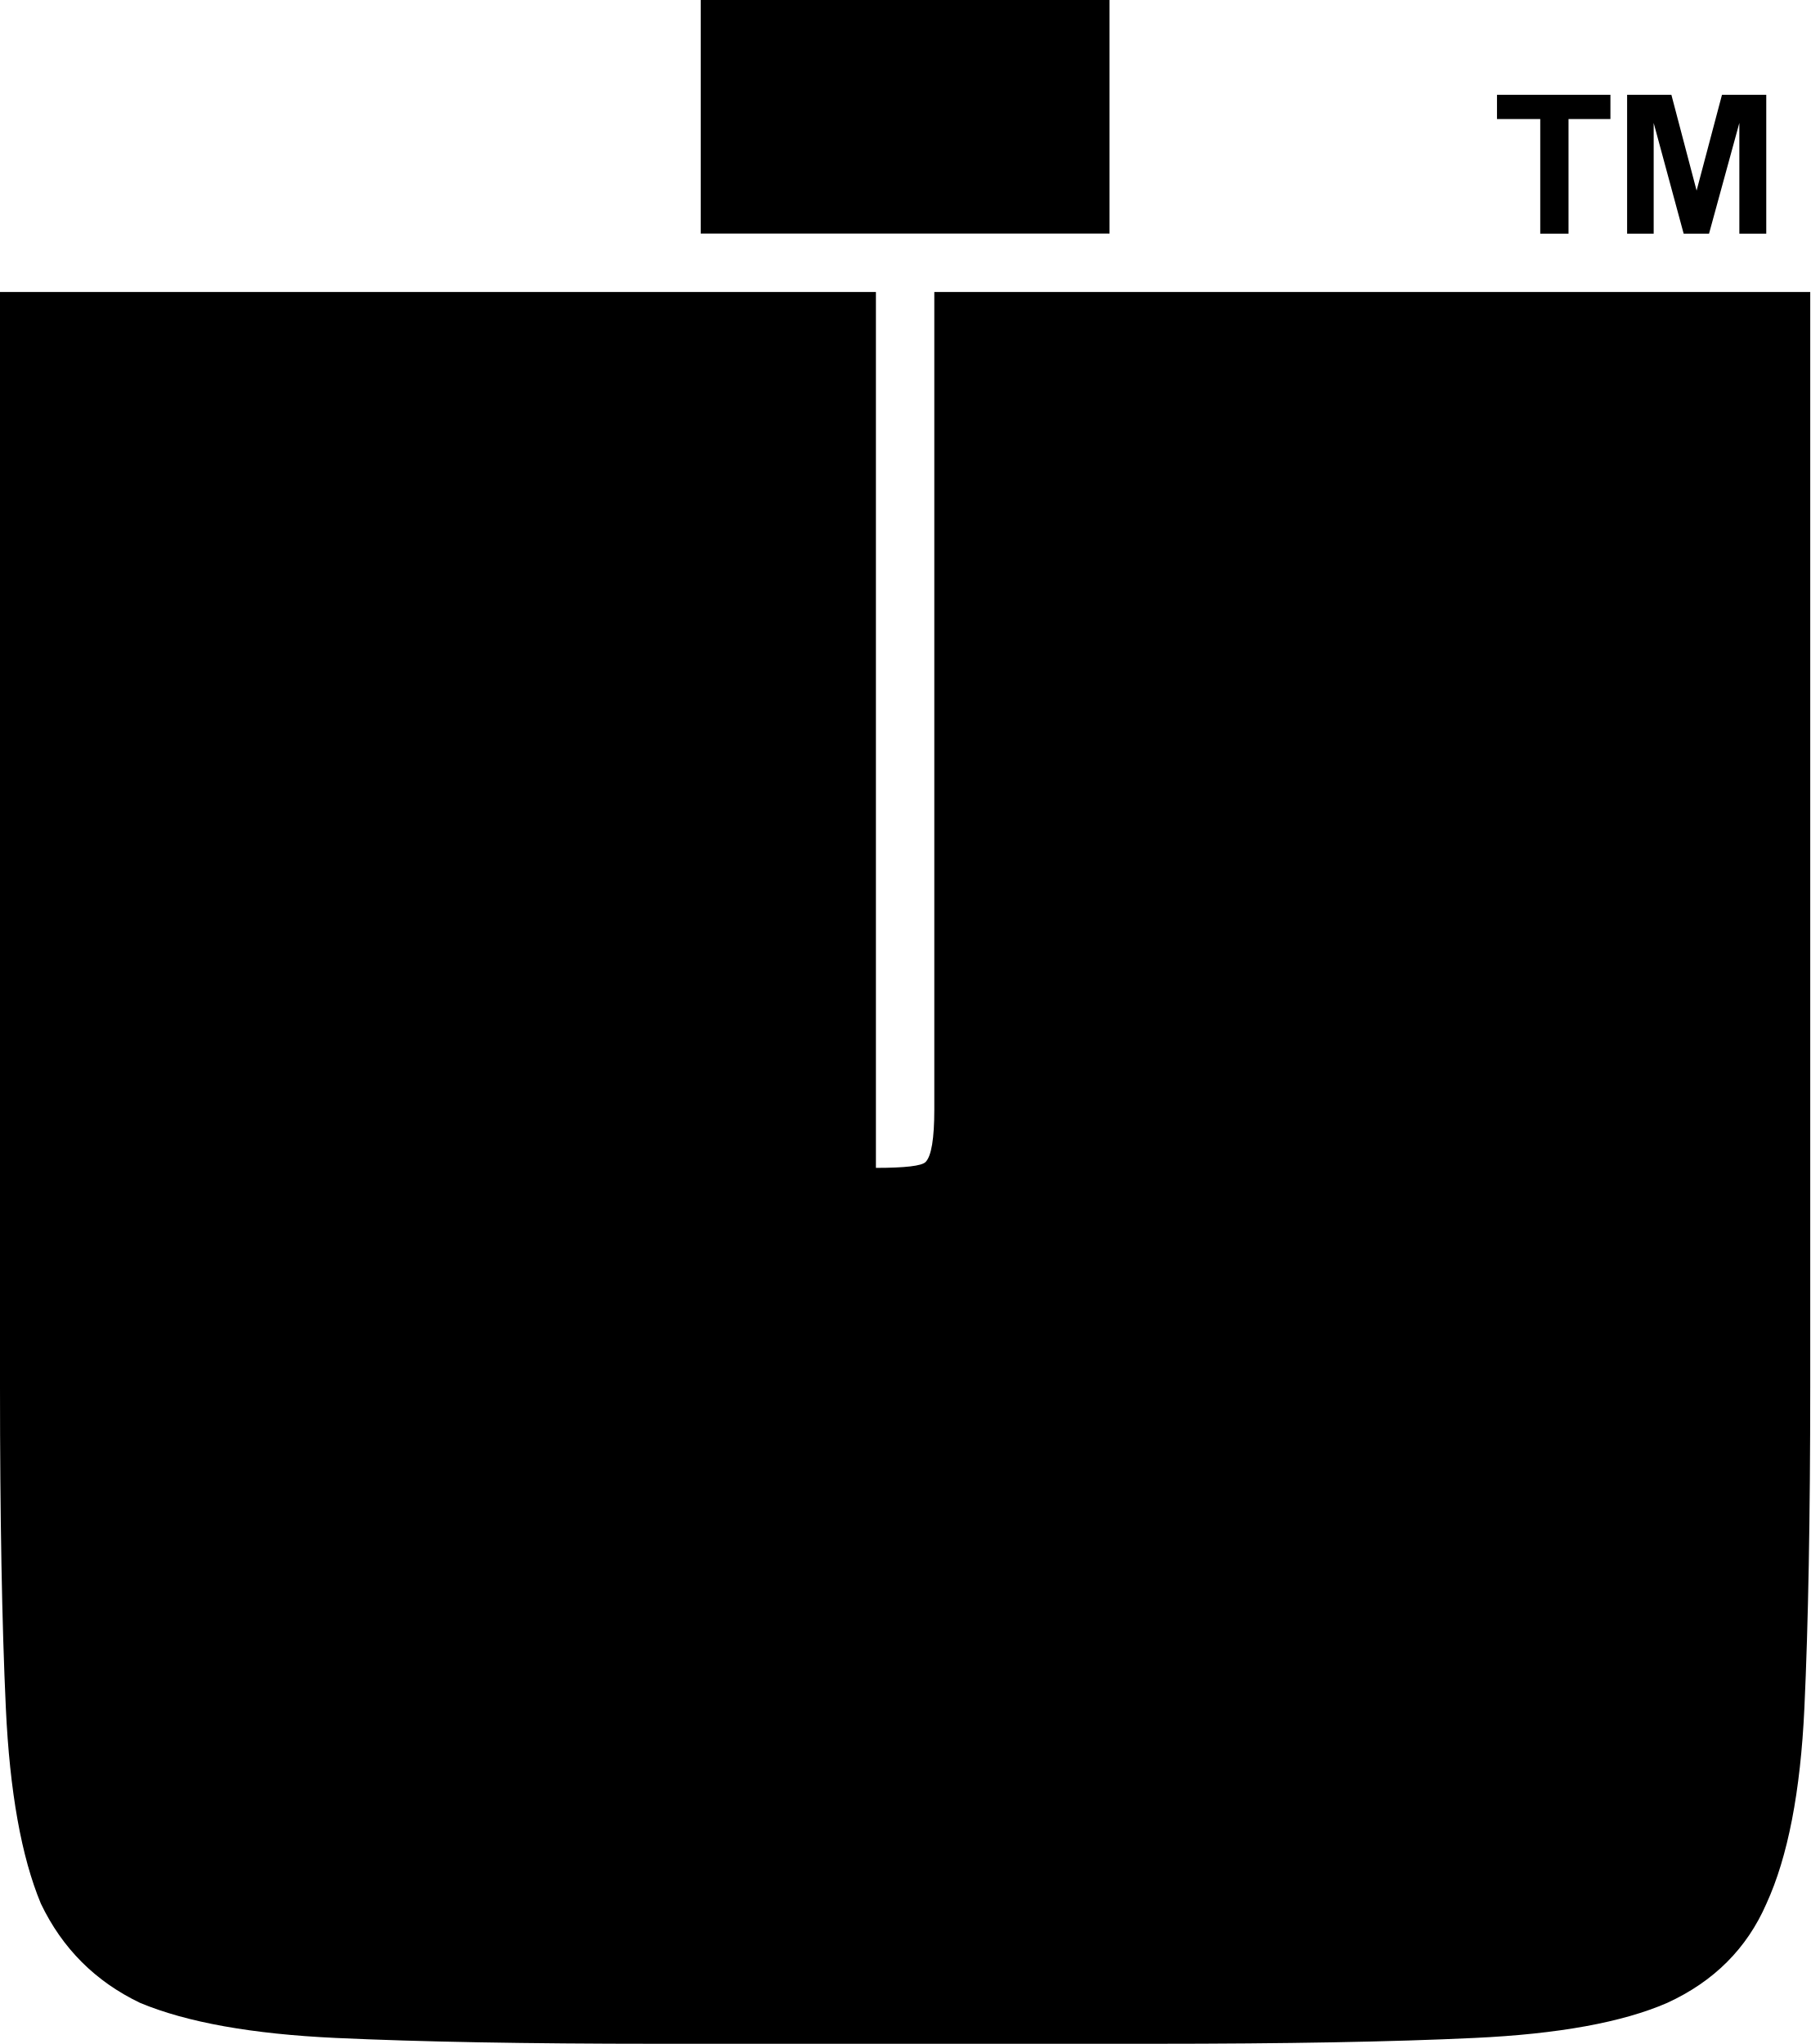
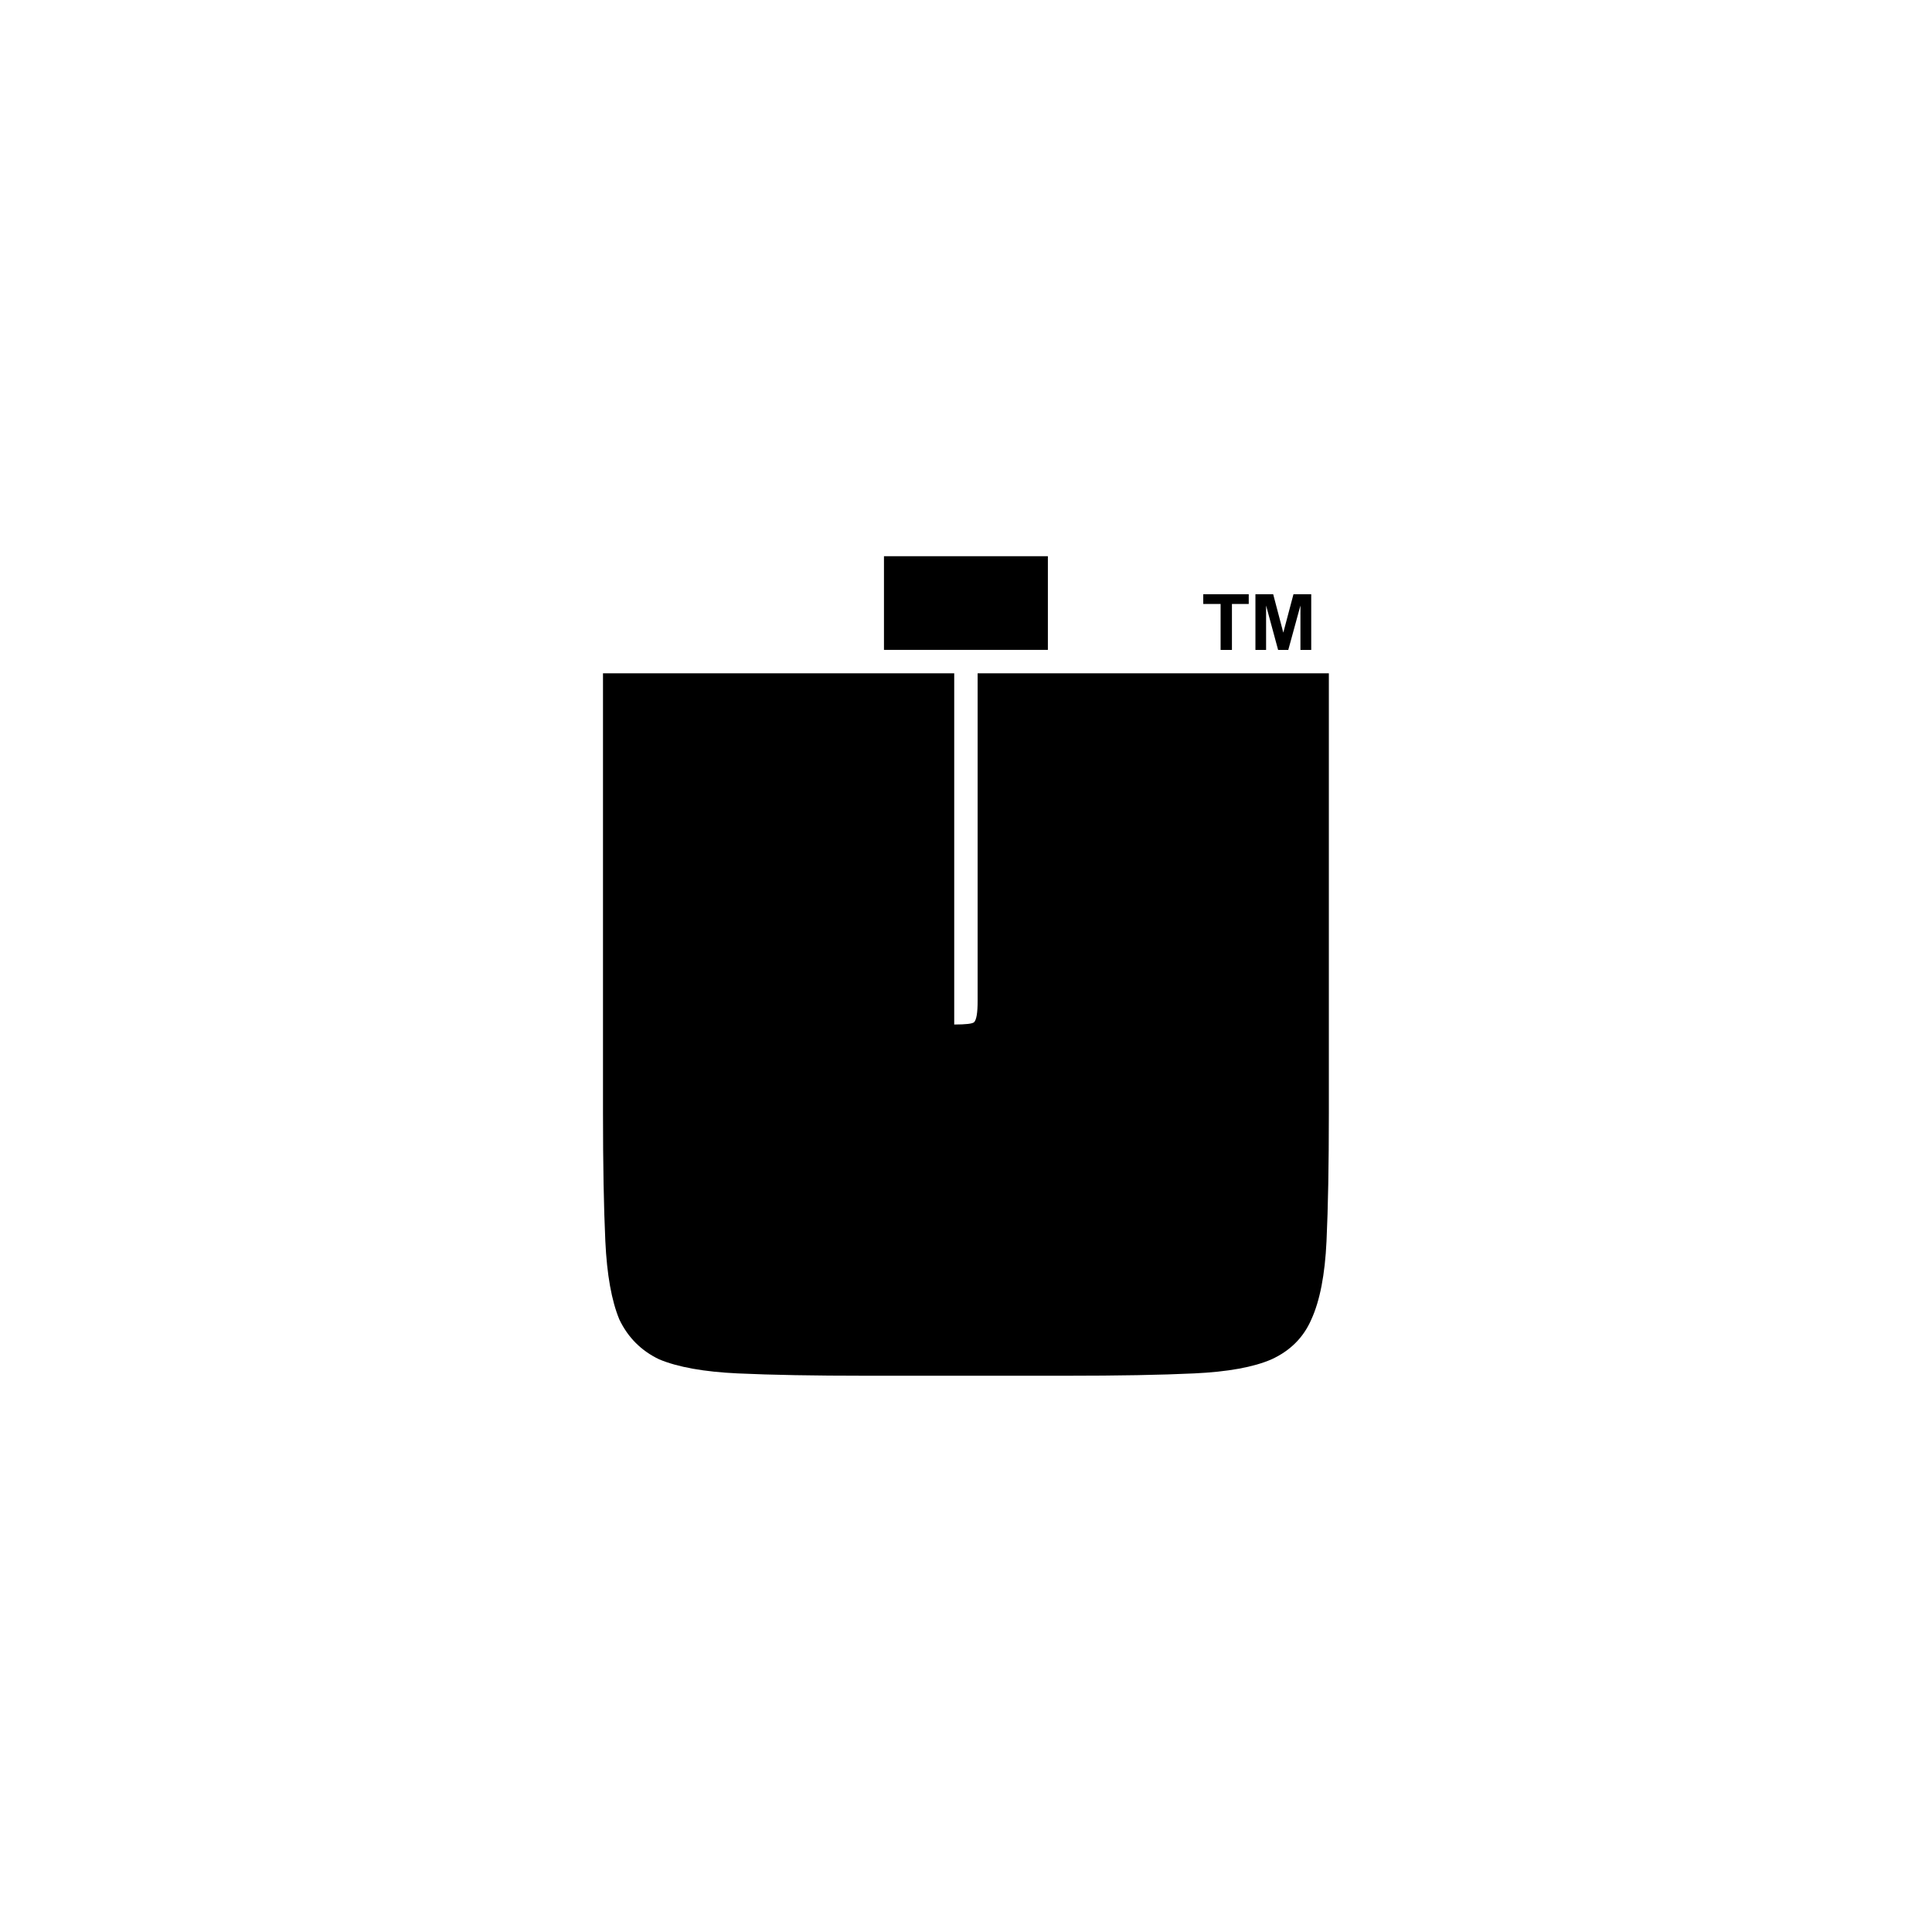
- <svg xmlns="http://www.w3.org/2000/svg" width="2844" height="3211" viewBox="0 0 2844 3211" fill="none">
-   <path d="M1467.73 458.666H2843.73V2178.66C2843.73 2383.53 2840.67 2551.71 2834.56 2683.2C2828.44 2814.68 2808.56 2917.12 2774.93 2990.5C2744.35 3060.83 2692.37 3112.81 2618.98 3146.45C2548.65 3177.03 2447.75 3195.37 2316.26 3201.49C2187.84 3207.6 2019.66 3210.66 1811.73 3210.66H1032C827.128 3210.66 658.95 3207.6 527.466 3201.49C395.982 3195.37 293.546 3177.03 220.16 3146.45C149.831 3112.81 97.849 3060.83 64.213 2990.5C33.636 2917.12 15.289 2814.68 9.173 2683.2C3.058 2551.71 0 2383.53 0 2178.66V458.666H1376V1834.66C1421.86 1834.66 1447.86 1831.61 1453.97 1825.49C1463.14 1816.32 1467.73 1788.8 1467.73 1742.93V458.666ZM1100.8 0H1742.93V366.933H1100.8V0Z" fill="black" />
-   <path d="M2464.03 367.053H2419.62V187.026H2351.66V148.943H2529.85V187.026H2464.03V367.053ZM2597.81 367.053H2556.07V148.943H2625.63L2665.23 299.409L2705.1 148.943H2774.66V367.053H2732.39V193.151L2684.76 367.053H2644.9L2597.81 193.151V367.053Z" fill="black" />
+ <svg xmlns="http://www.w3.org/2000/svg" width="7569" height="7569" viewBox="0 0 7569 7569" fill="none">
+   <path d="M3830.07 2637.76H5206.07V4357.75C5206.07 4562.62 5203.01 4730.8 5196.9 4862.29C5190.78 4993.77 5170.9 5096.21 5137.27 5169.59C5106.69 5239.92 5054.71 5291.9 4981.32 5325.54C4910.99 5356.12 4810.09 5374.46 4678.6 5380.58C4550.18 5386.69 4382 5389.75 4174.07 5389.75H3394.34C3189.47 5389.75 3021.29 5386.69 2889.81 5380.58C2758.32 5374.46 2655.89 5356.12 2582.5 5325.54C2512.17 5291.9 2460.19 5239.92 2426.55 5169.59C2395.98 5096.21 2377.63 4993.77 2371.51 4862.29C2365.4 4730.8 2362.34 4562.62 2362.34 4357.75V2637.76H3738.34V4013.75C3784.2 4013.75 3810.2 4010.7 3816.31 4004.58C3825.48 3995.41 3830.07 3967.89 3830.07 3922.02V2637.76ZM3463.14 2179.09H4105.27V2546.02H3463.14V2179.09Z" fill="black" />
+   <path d="M4826.37 2546.14H4781.96V2366.12H4714V2328.03H4892.19V2366.12H4826.37V2546.14ZM4960.15 2546.14H4918.41V2328.03H4987.97L5027.57 2478.5L5067.44 2328.03H5137V2546.14H5094.73V2372.24L5047.1 2546.14H5007.24L4960.15 2372.24V2546.14Z" fill="black" />
</svg>
